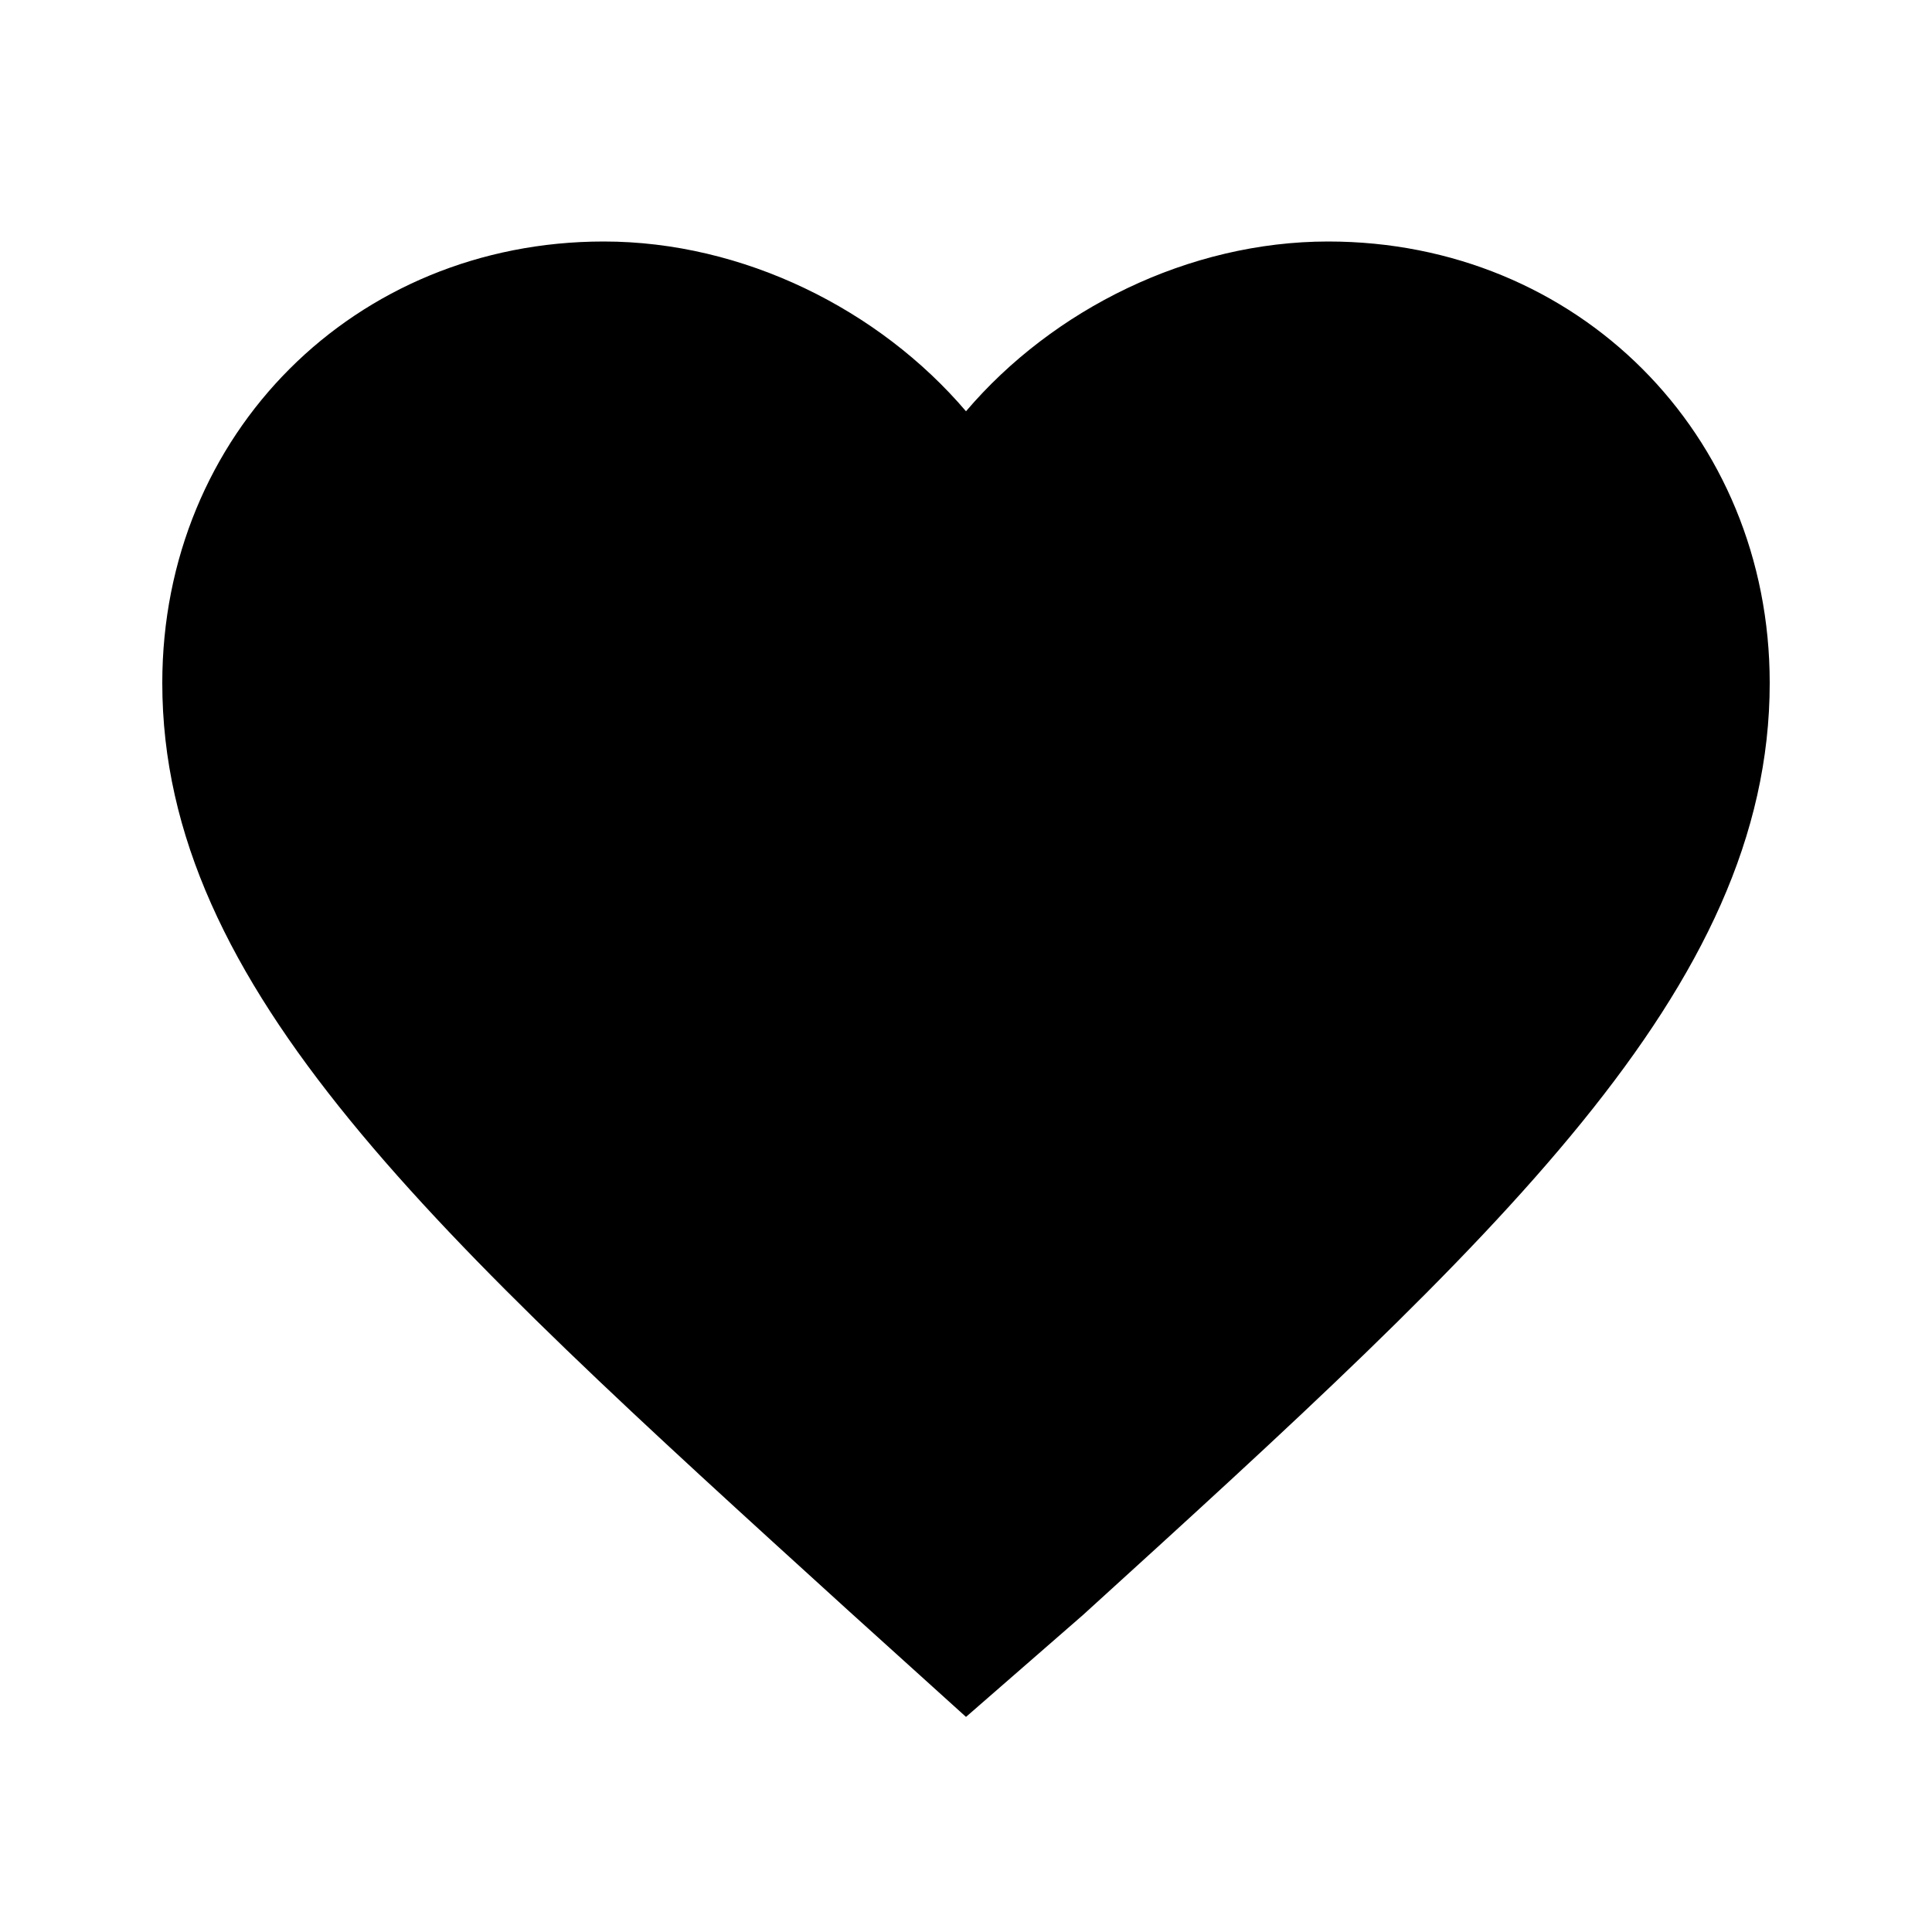
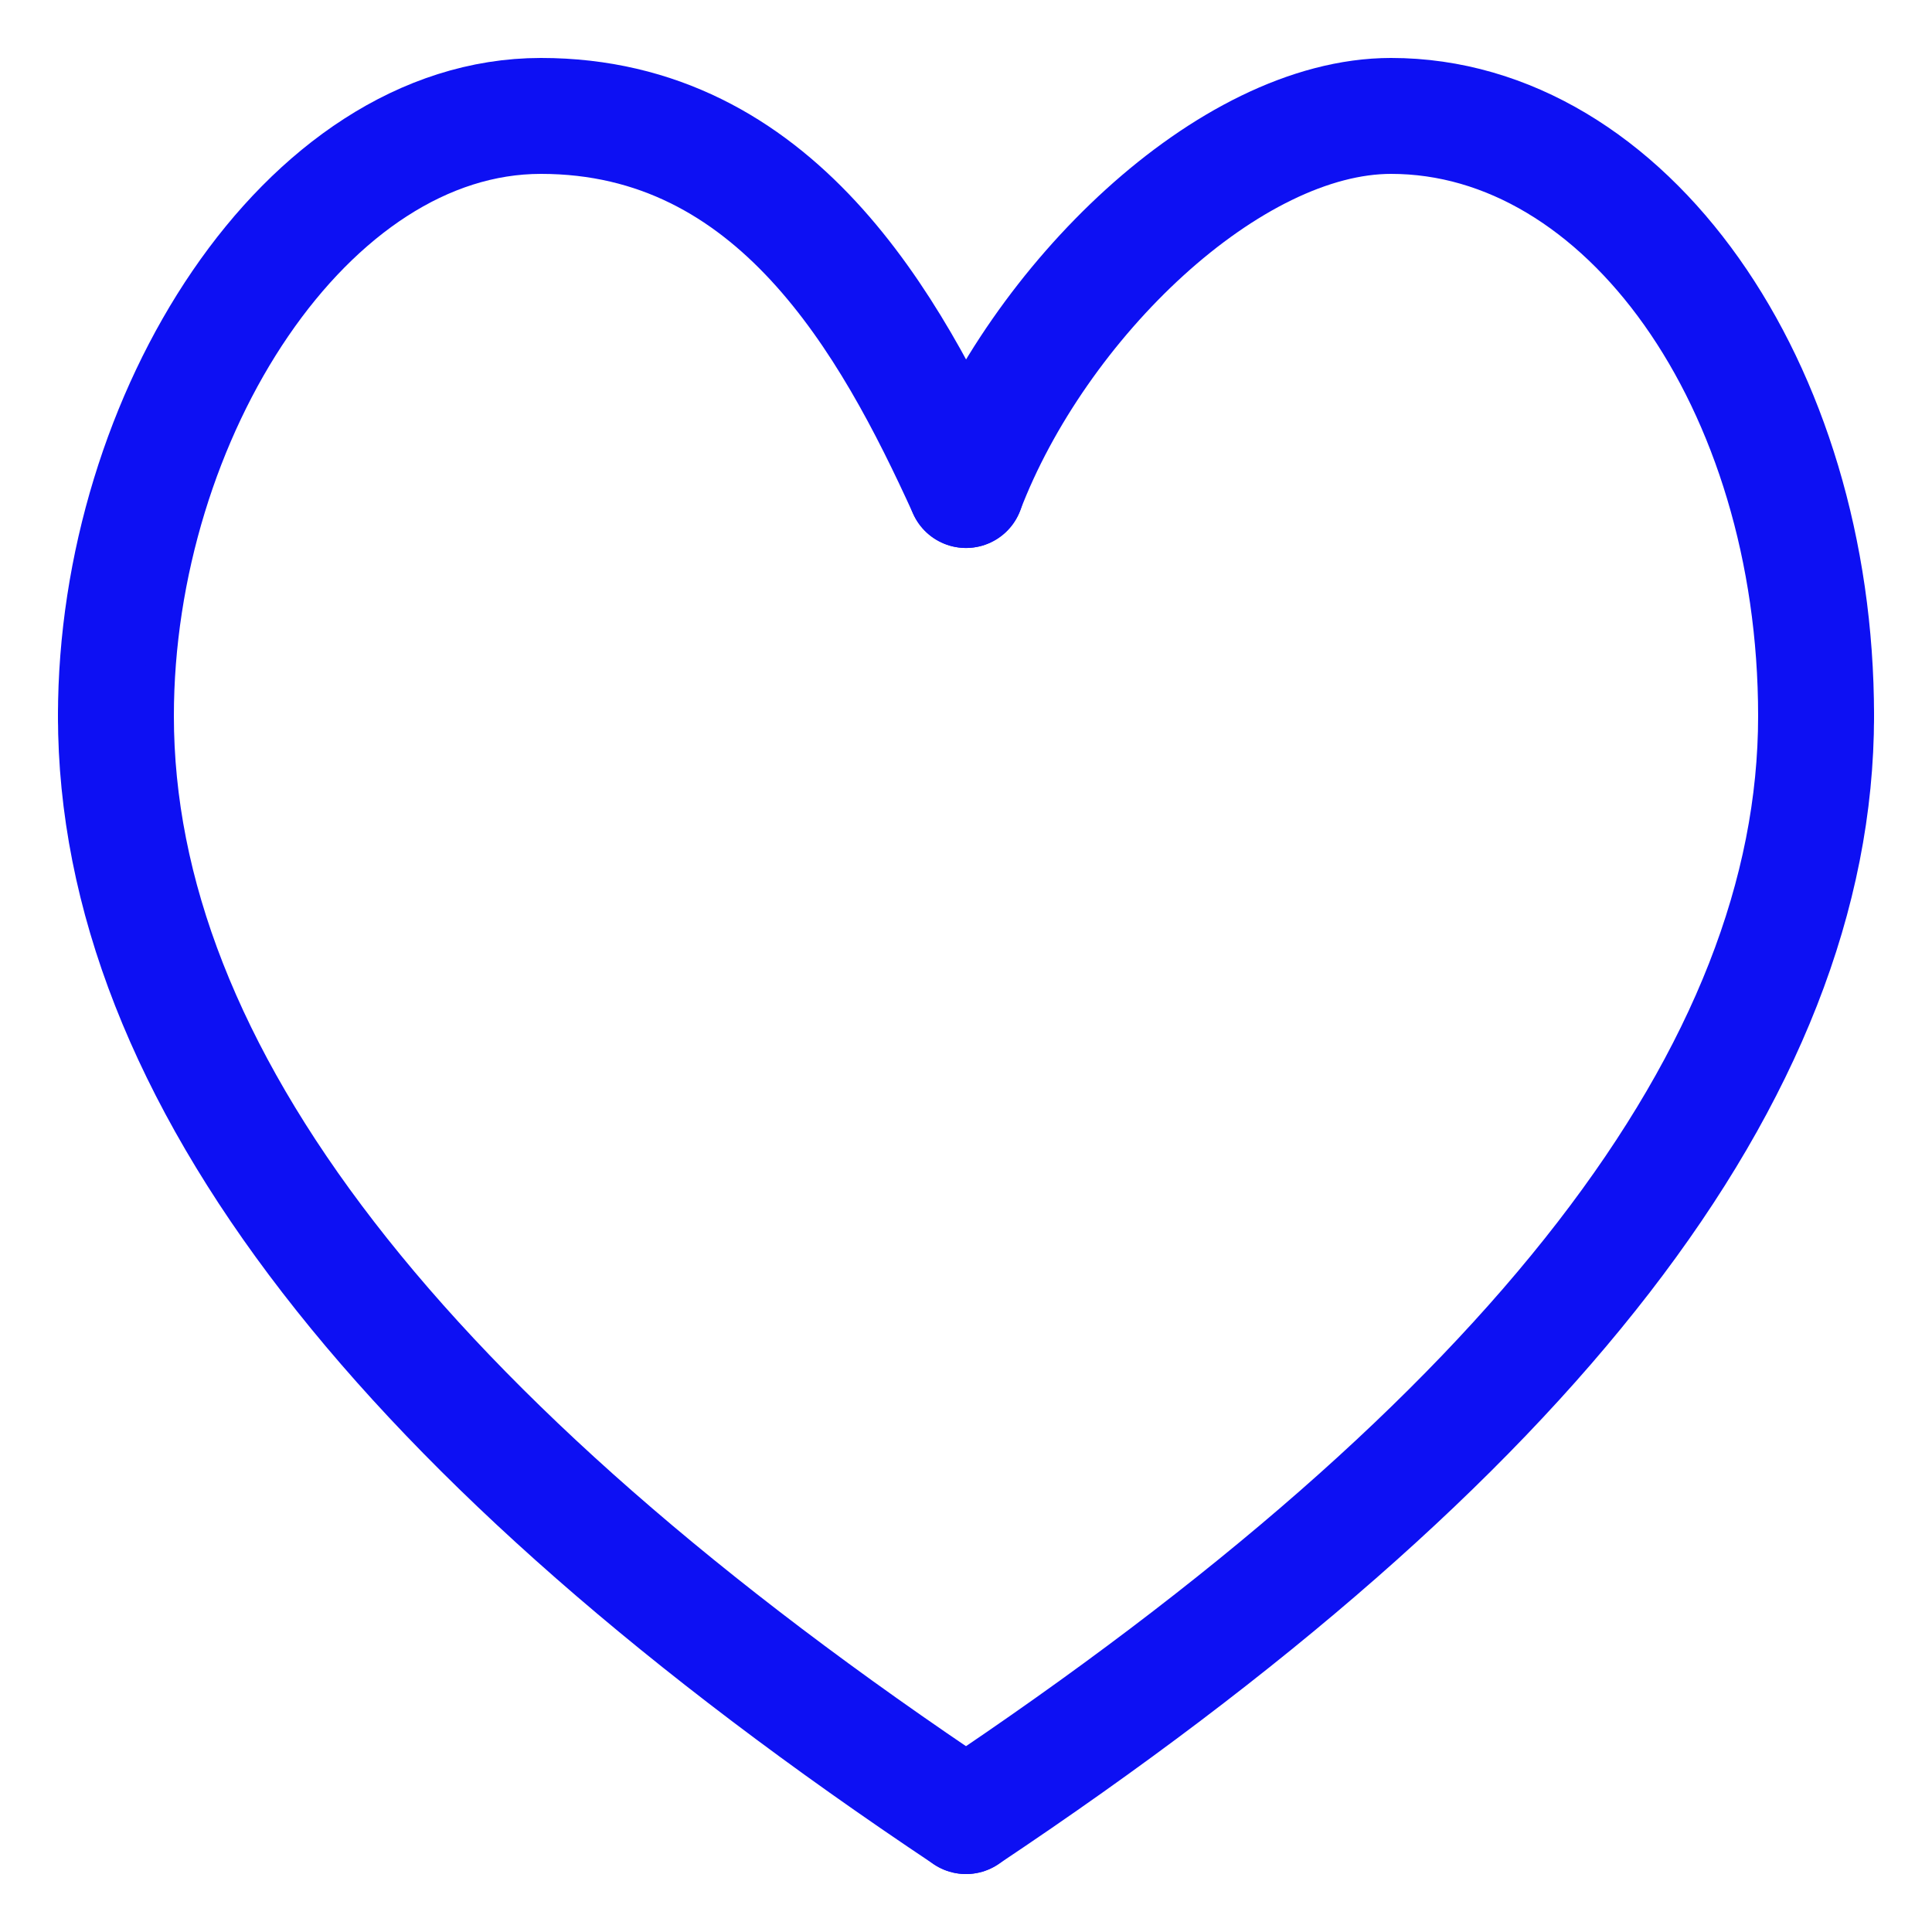
<svg xmlns="http://www.w3.org/2000/svg" version="1.1" width="24" height="24" viewBox="0 0 24 24">
-   <path d="M12 21.328l-1.453-1.313c-5.156-4.688-8.531-7.734-8.531-11.531 0-3.094 2.391-5.484 5.484-5.484 1.734 0 3.422 0.844 4.5 2.109 1.078-1.266 2.766-2.109 4.5-2.109 3.094 0 5.484 2.391 5.484 5.484 0 3.797-3.375 6.891-8.531 11.578z" />
+   <path fill="none" stroke="#0d10f3" stroke-linejoin="miter" stroke-linecap="round" stroke-miterlimit="4" stroke-width="1.44" d="M12 6.087c-0.939-2.062-2.364-4.647-5.28-4.647s-5.28 3.727-5.28 7.454" />
+   <path fill="none" stroke="#0d10f3" stroke-linejoin="miter" stroke-linecap="round" stroke-miterlimit="4" stroke-width="1.44" d="M22.56 8.894c0-4.117-2.364-7.454-5.28-7.454-2.011 0-4.389 2.31-5.28 4.647" />
+   <path fill="none" stroke="#0d10f3" stroke-linejoin="miter" stroke-linecap="round" stroke-miterlimit="4" stroke-width="1.44" d="M22.56 8.894c0 4.413-3.52 8.969-10.56 13.666" />
+   <path fill="none" stroke="#0d10f3" stroke-linejoin="miter" stroke-linecap="round" stroke-miterlimit="4" stroke-width="1.44" d="M1.44 8.894c0 4.413 3.52 8.969 10.56 13.666" />
</svg>
